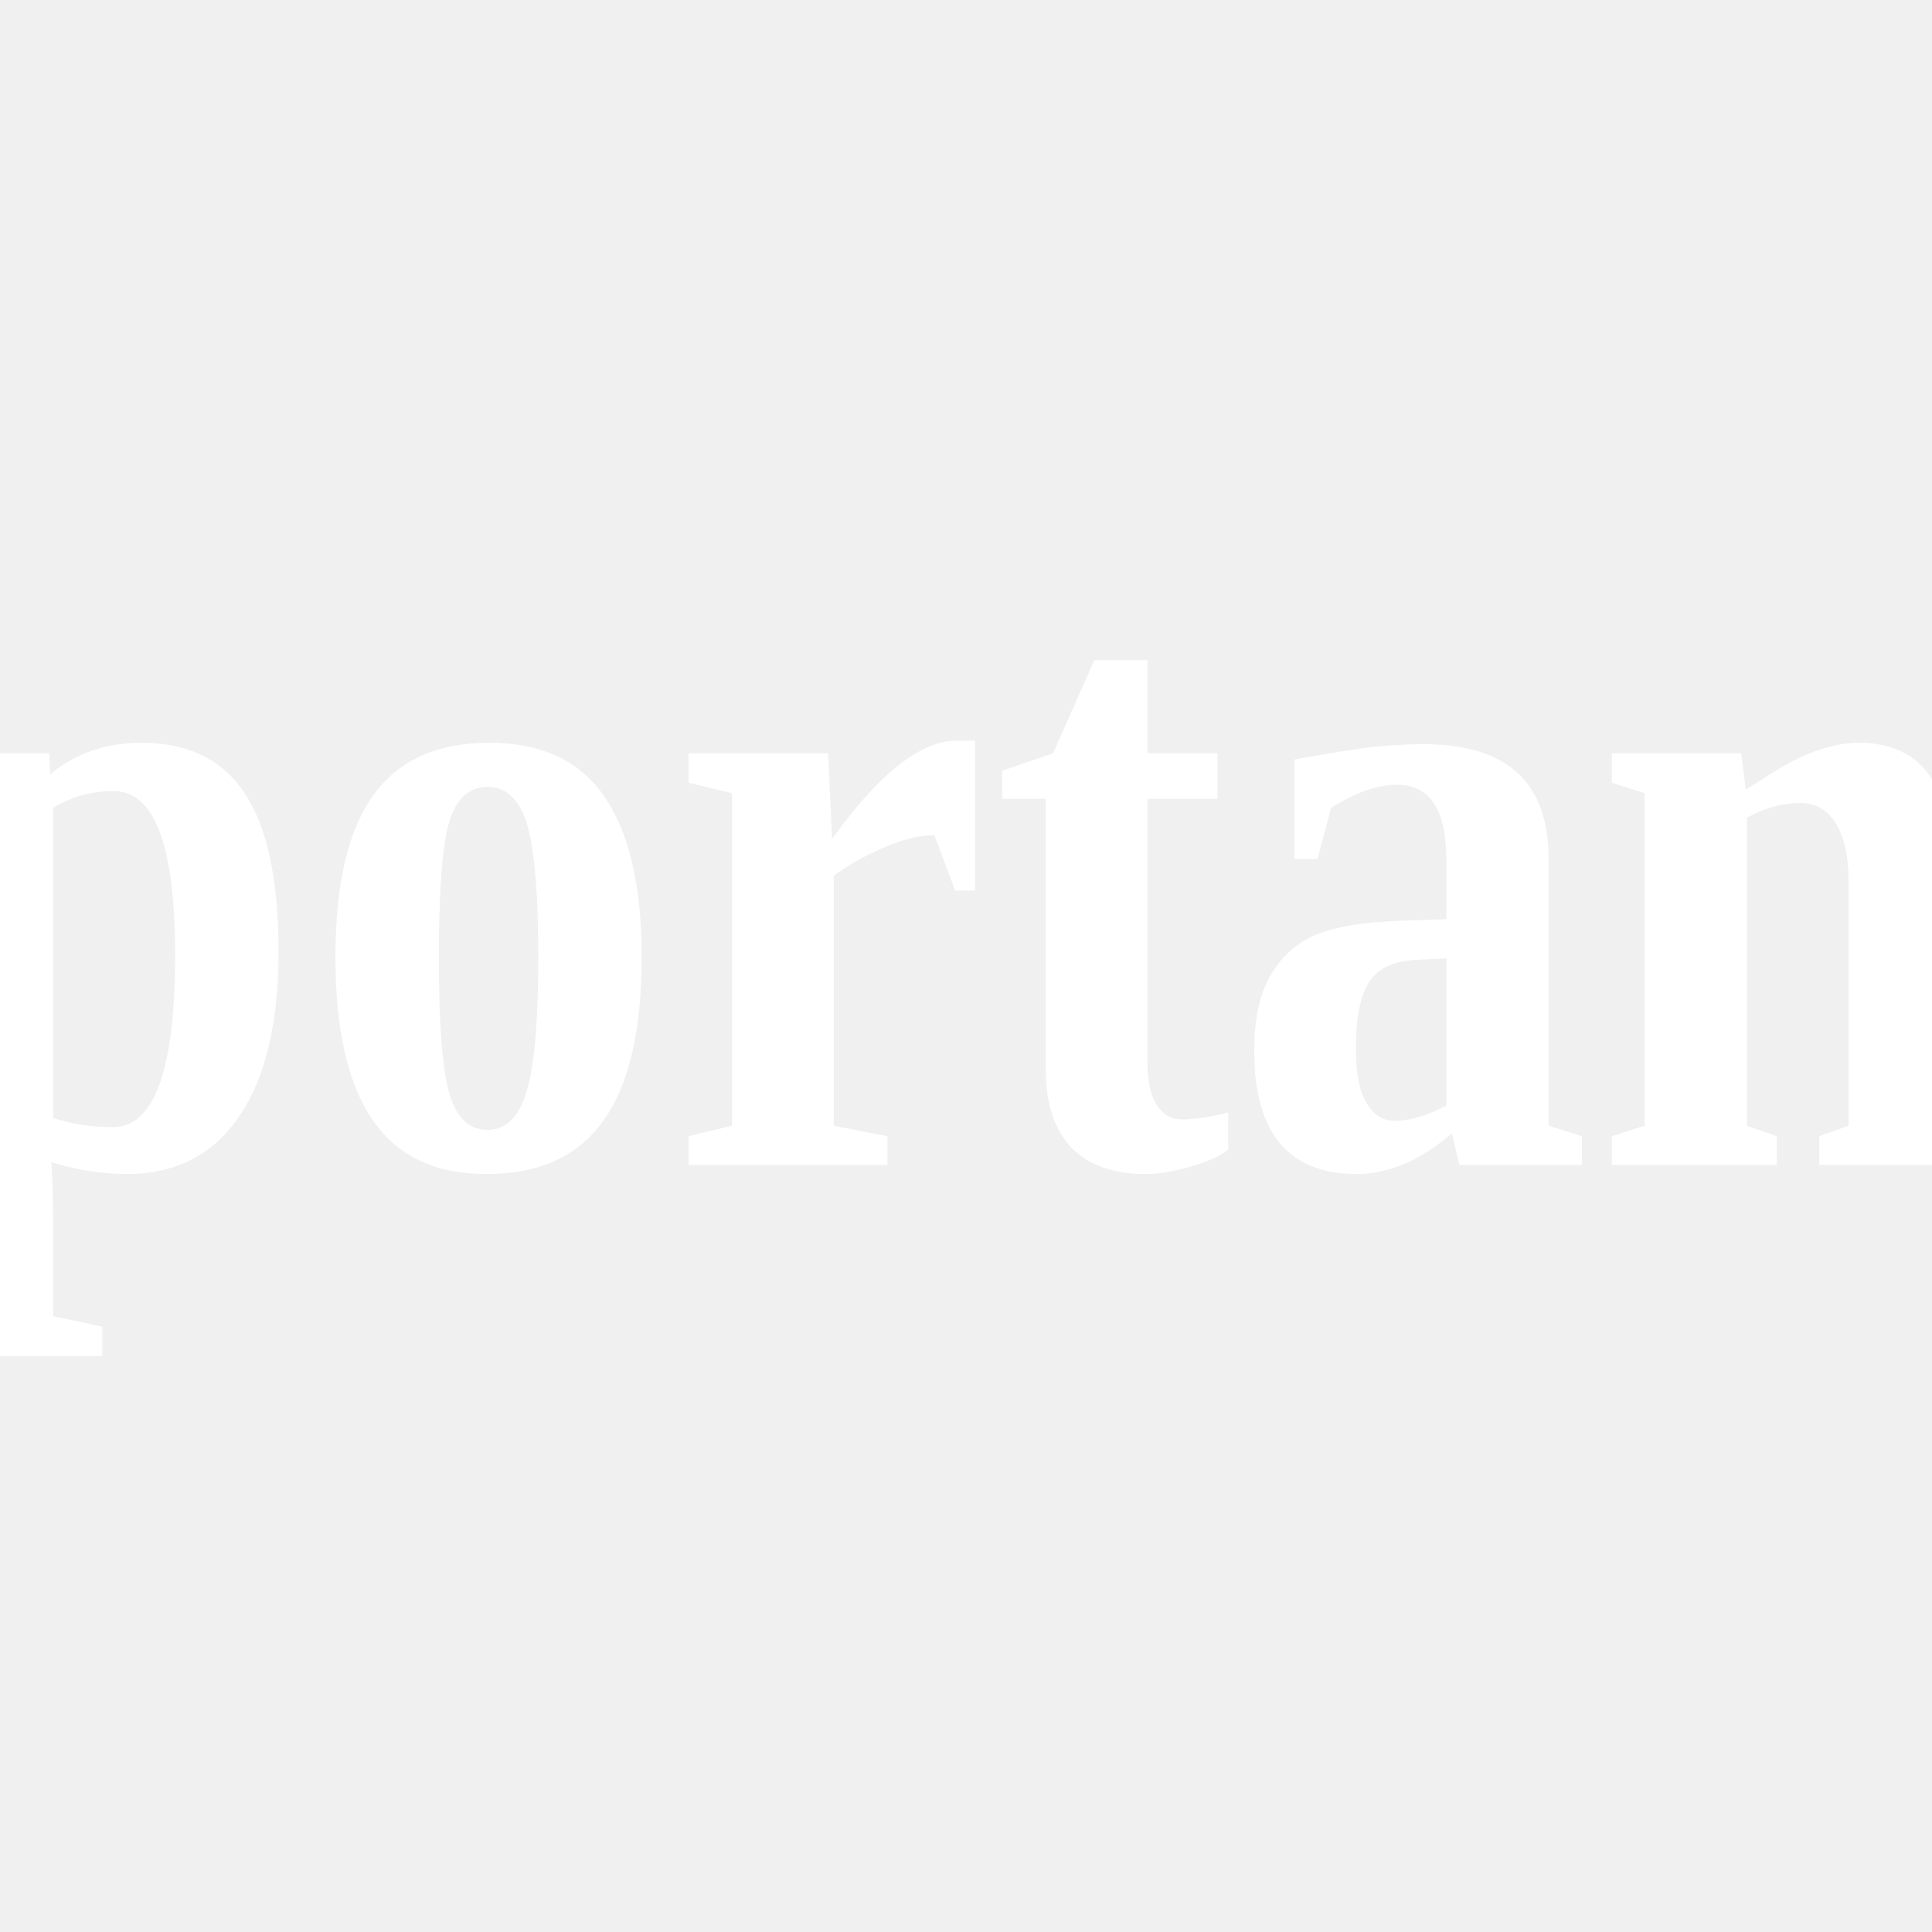
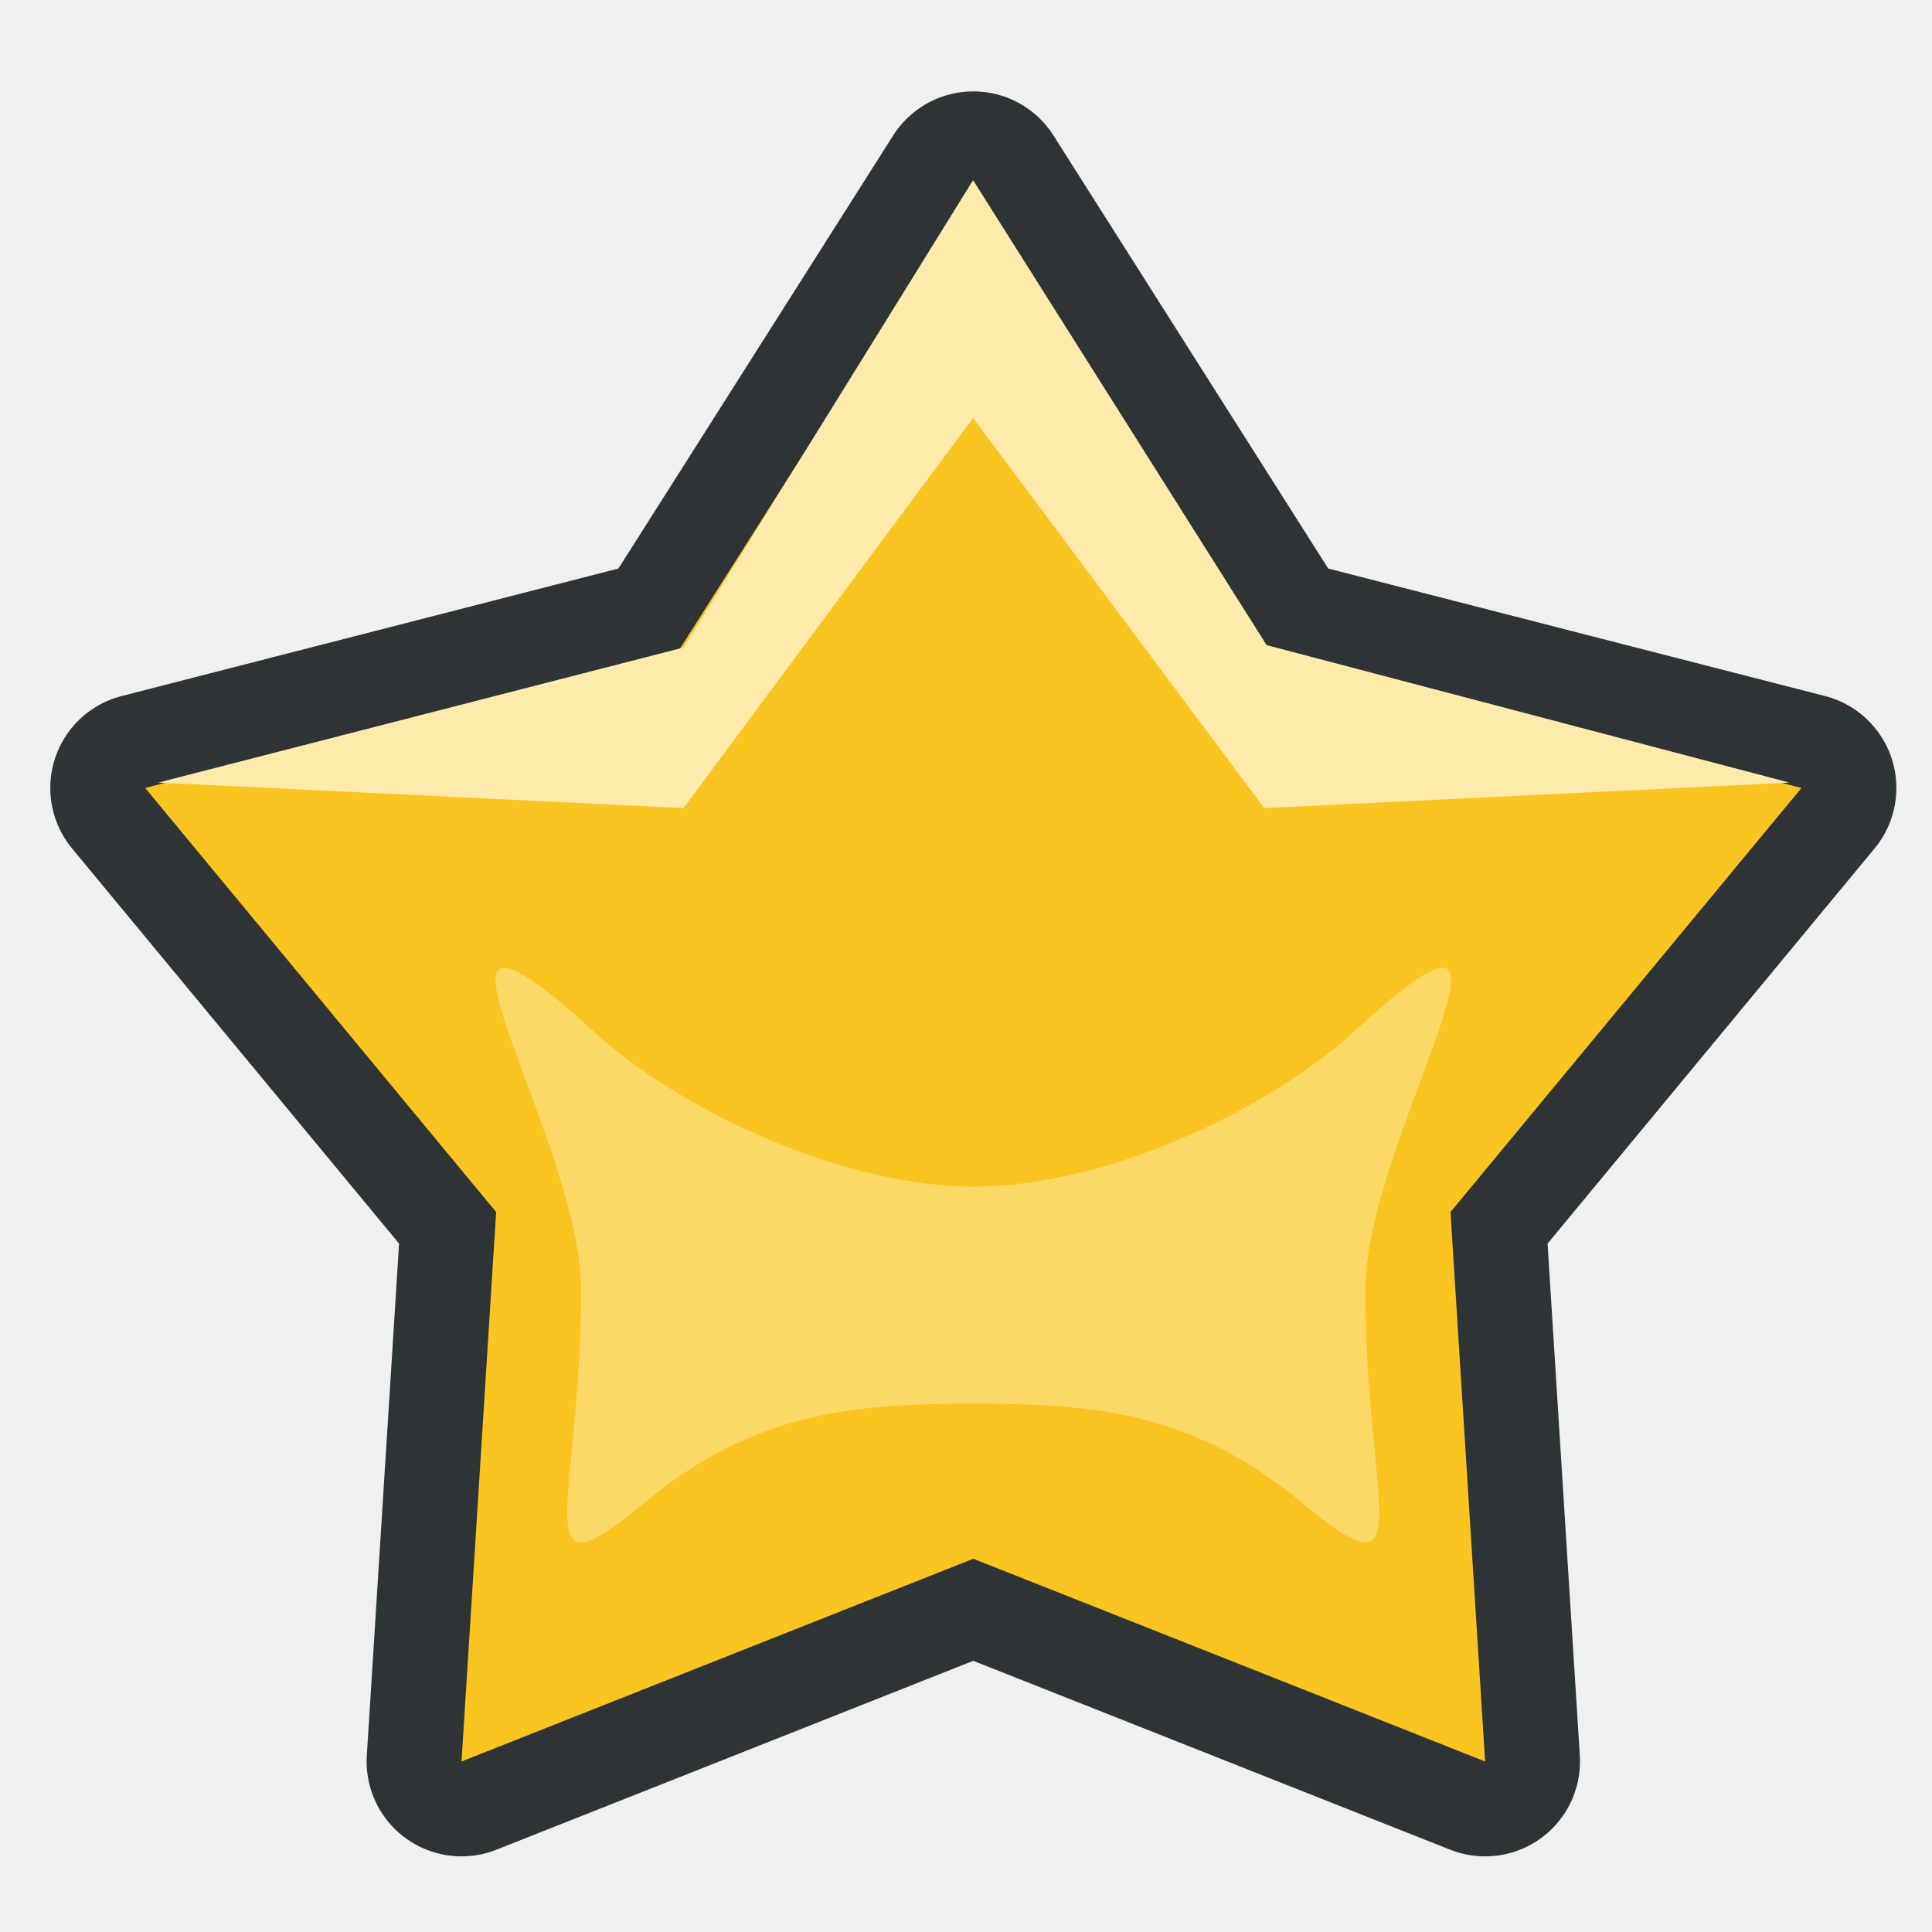
- <svg xmlns="http://www.w3.org/2000/svg" version="1.0" width="48" height="48" id="svgimportant">
-   <defs id="defsimportant" />
-   <text x="24" y="24" transform="scale(0.898338,1.113167)" id="textimportant" xml:space="preserve" style="font-size:20px;font-style:normal;font-variant:normal;font-weight:bold;font-stretch:normal;text-align:center;line-height:125%;writing-mode:lr-tb;text-anchor:middle;fill:#ffffff;fill-opacity:1;stroke:none;font-family:Liberation Serif;">
-     <tspan x="26" y="26" id="tspanimportant">important</tspan>
-   </text>
+ <svg xmlns="http://www.w3.org/2000/svg" version="1.0" width="48" height="48" id="svg2">
+   <defs id="defs5" />
+   <path d="M 255.25,-411.29 L 261.868,-400.859 L 273.834,-397.788 L 265.958,-388.271 L 266.735,-375.942 L 255.25,-380.491 L 243.765,-375.942 L 244.542,-388.271 L 236.666,-397.788 L 248.632,-400.859 L 255.25,-411.29 z " transform="matrix(1.107132,0,0,1.107132,-258.4137,459.9805)" style="fill:#2e3436;fill-opacity:1;stroke:#2e3436;stroke-width:4.259;stroke-linecap:round;stroke-linejoin:round;stroke-miterlimit:4;stroke-dasharray:none;stroke-opacity:1" id="path4450" />
+   <path d="M 255.25,-411.29 L 261.868,-400.859 L 273.834,-397.788 L 265.958,-388.271 L 266.735,-375.942 L 255.25,-380.491 L 243.765,-375.942 L 244.542,-388.271 L 236.666,-397.788 L 248.632,-400.859 L 255.25,-411.29 z " transform="matrix(1.107132,0,0,1.107132,-258.4137,459.9805)" style="fill:#fac521;fill-opacity:1;stroke-width:3.407;stroke-linecap:round;stroke-linejoin:round;stroke-miterlimit:4;stroke-dasharray:none;stroke-opacity:1" id="path4452" />
+   <path d="M 24.176,4.476 L 16.981,16.088 L 3.932,19.443 L 16.981,20.077 L 24.176,10.384 L 31.409,20.077 L 44.457,19.443 L 31.469,16.028 L 24.176,4.476 z " style="fill:#feeaab;fill-opacity:1;stroke-width:3.407;stroke-linecap:round;stroke-linejoin:round;stroke-miterlimit:4;stroke-dasharray:none;stroke-opacity:1" id="path4531" />
+   <path d="M 12.457,24.056 C 11.658,24.3 14.436,29.178 14.436,32.041 C 14.436,37.343 13.011,39.832 15.972,37.365 C 18.711,35.082 21.185,34.874 24.196,34.874 C 27.207,34.874 29.647,35.082 32.386,37.365 C 35.347,39.832 33.922,37.343 33.922,32.041 C 33.922,28.223 38.868,20.827 33.683,25.591 C 31.458,27.635 27.414,29.482 24.196,29.482 C 20.978,29.482 16.933,27.635 14.709,25.591 C 13.413,24.4 12.723,23.975 12.457,24.056 z " style="fill:#fcd867;fill-opacity:1;stroke-width:3.407;stroke-linecap:round;stroke-linejoin:round;stroke-miterlimit:4;stroke-dasharray:none;stroke-opacity:1" id="path2185" />
</svg>
